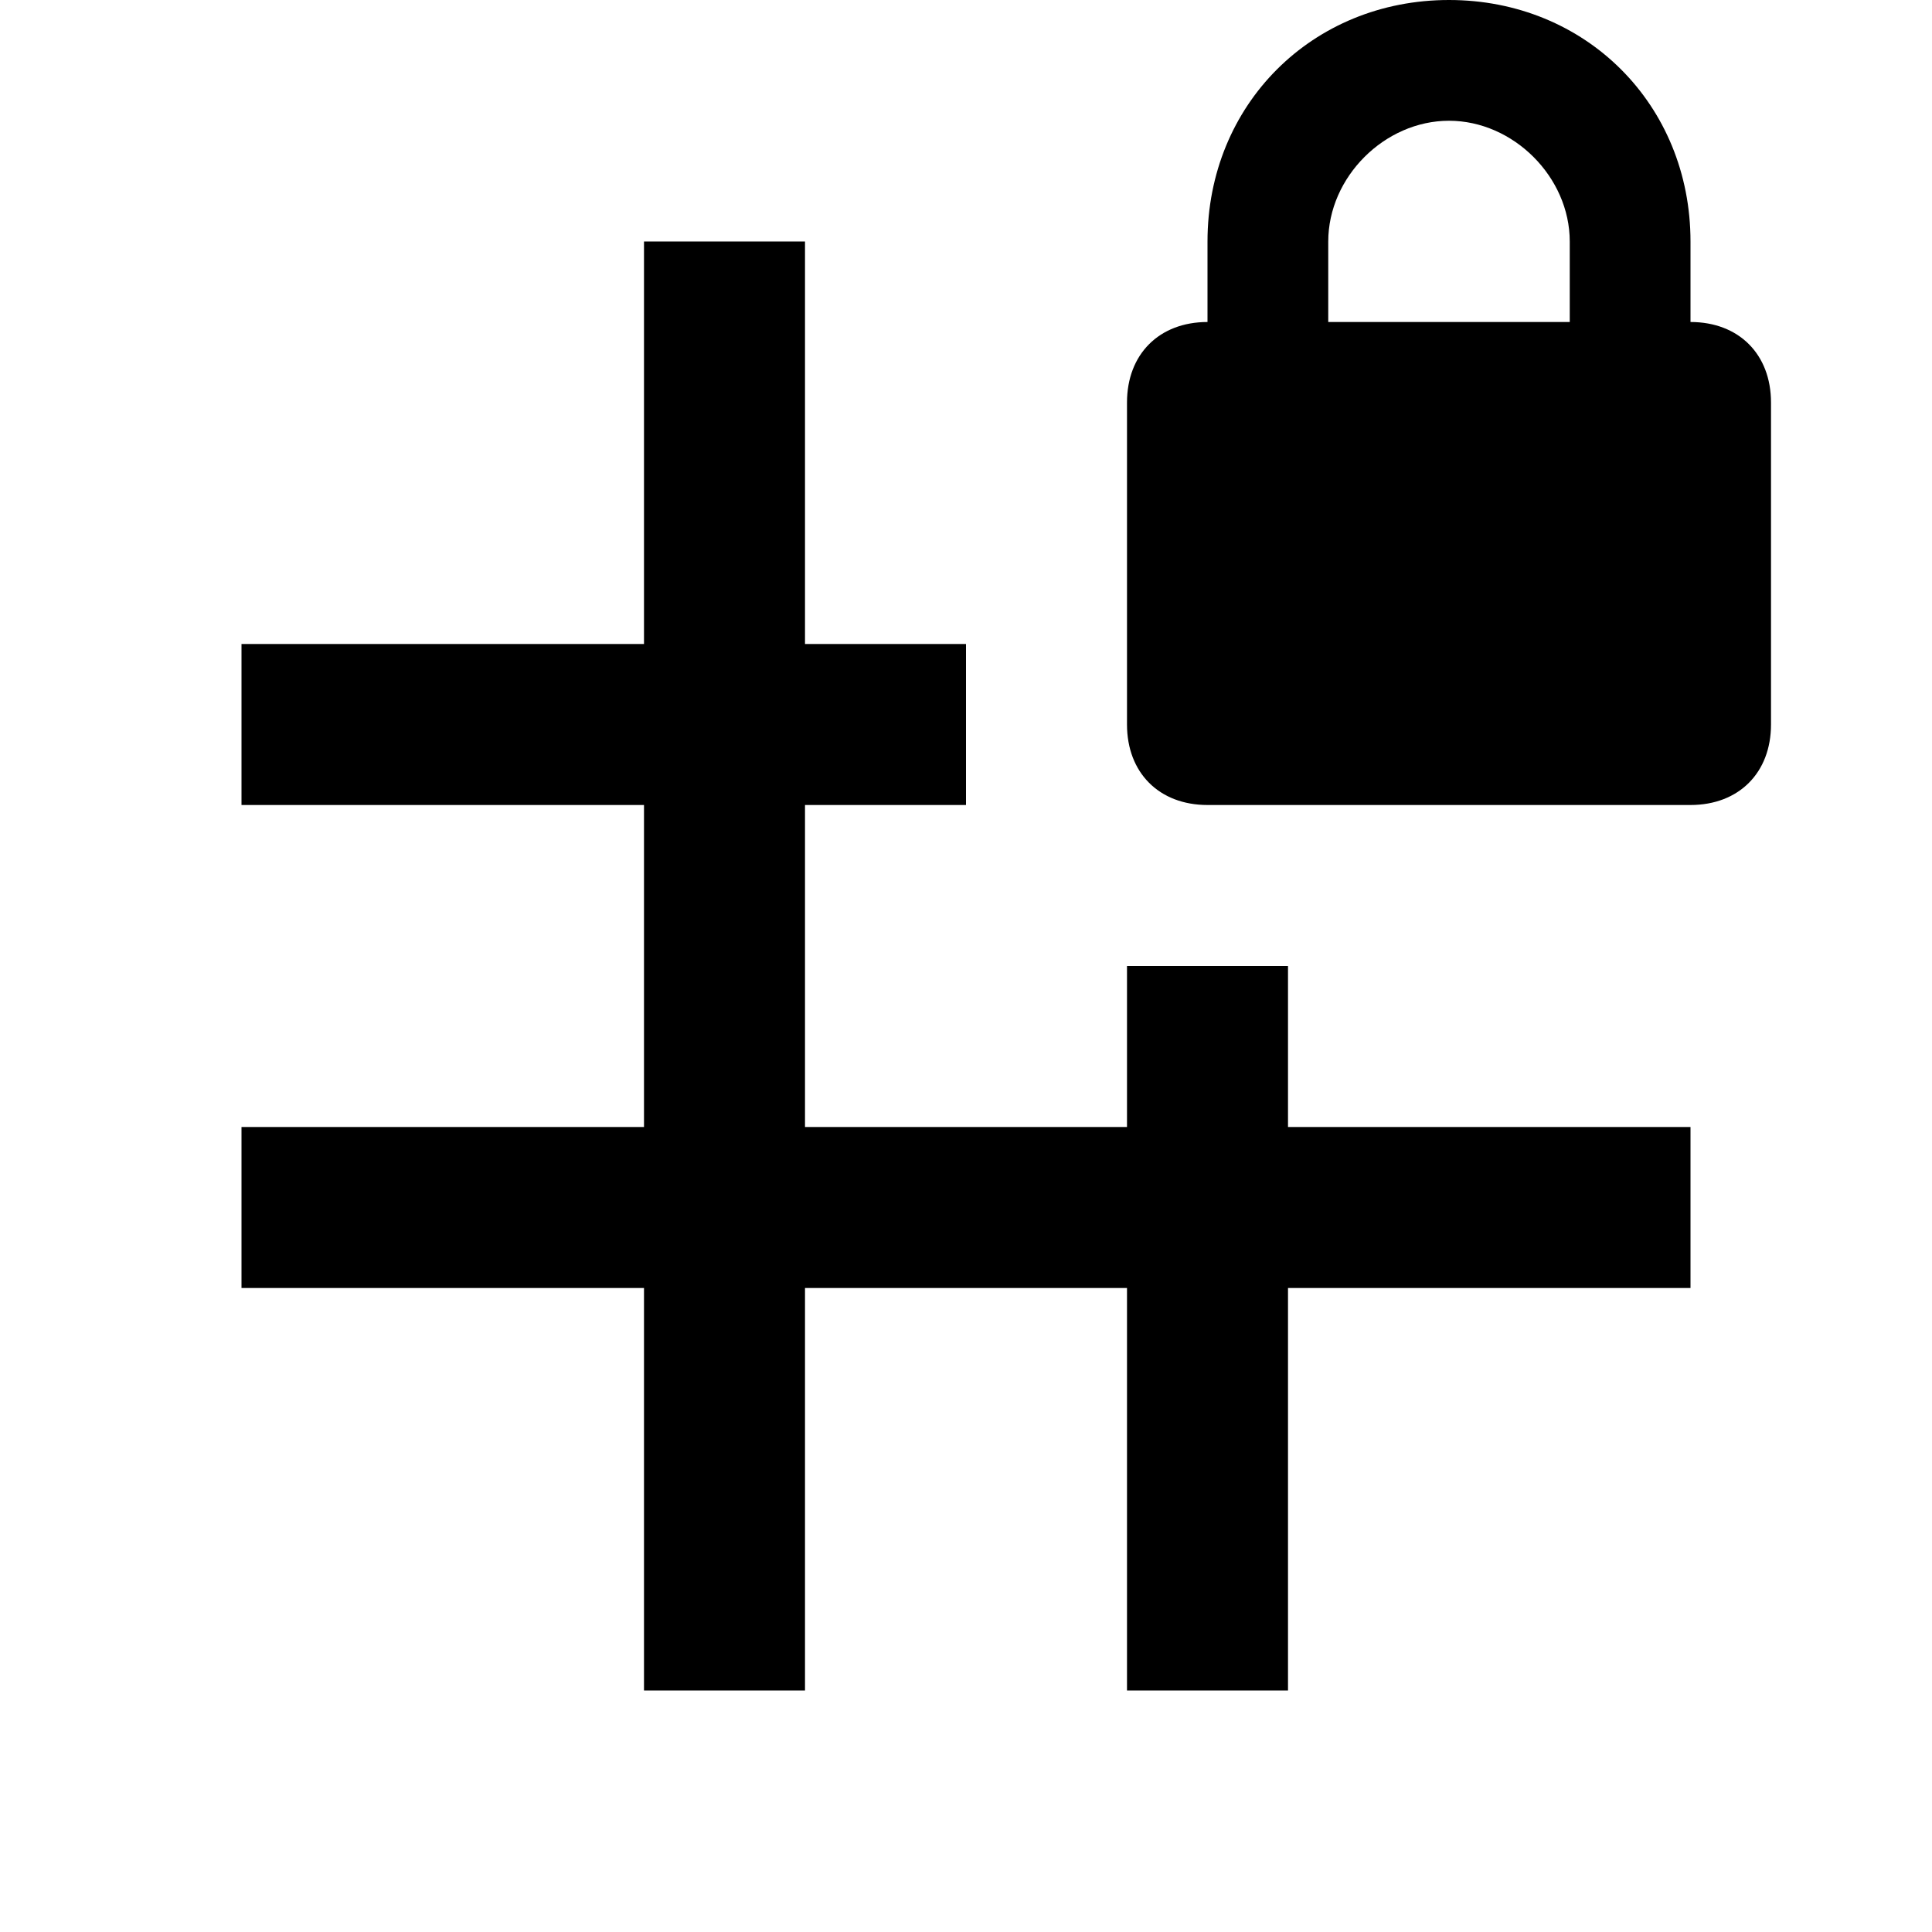
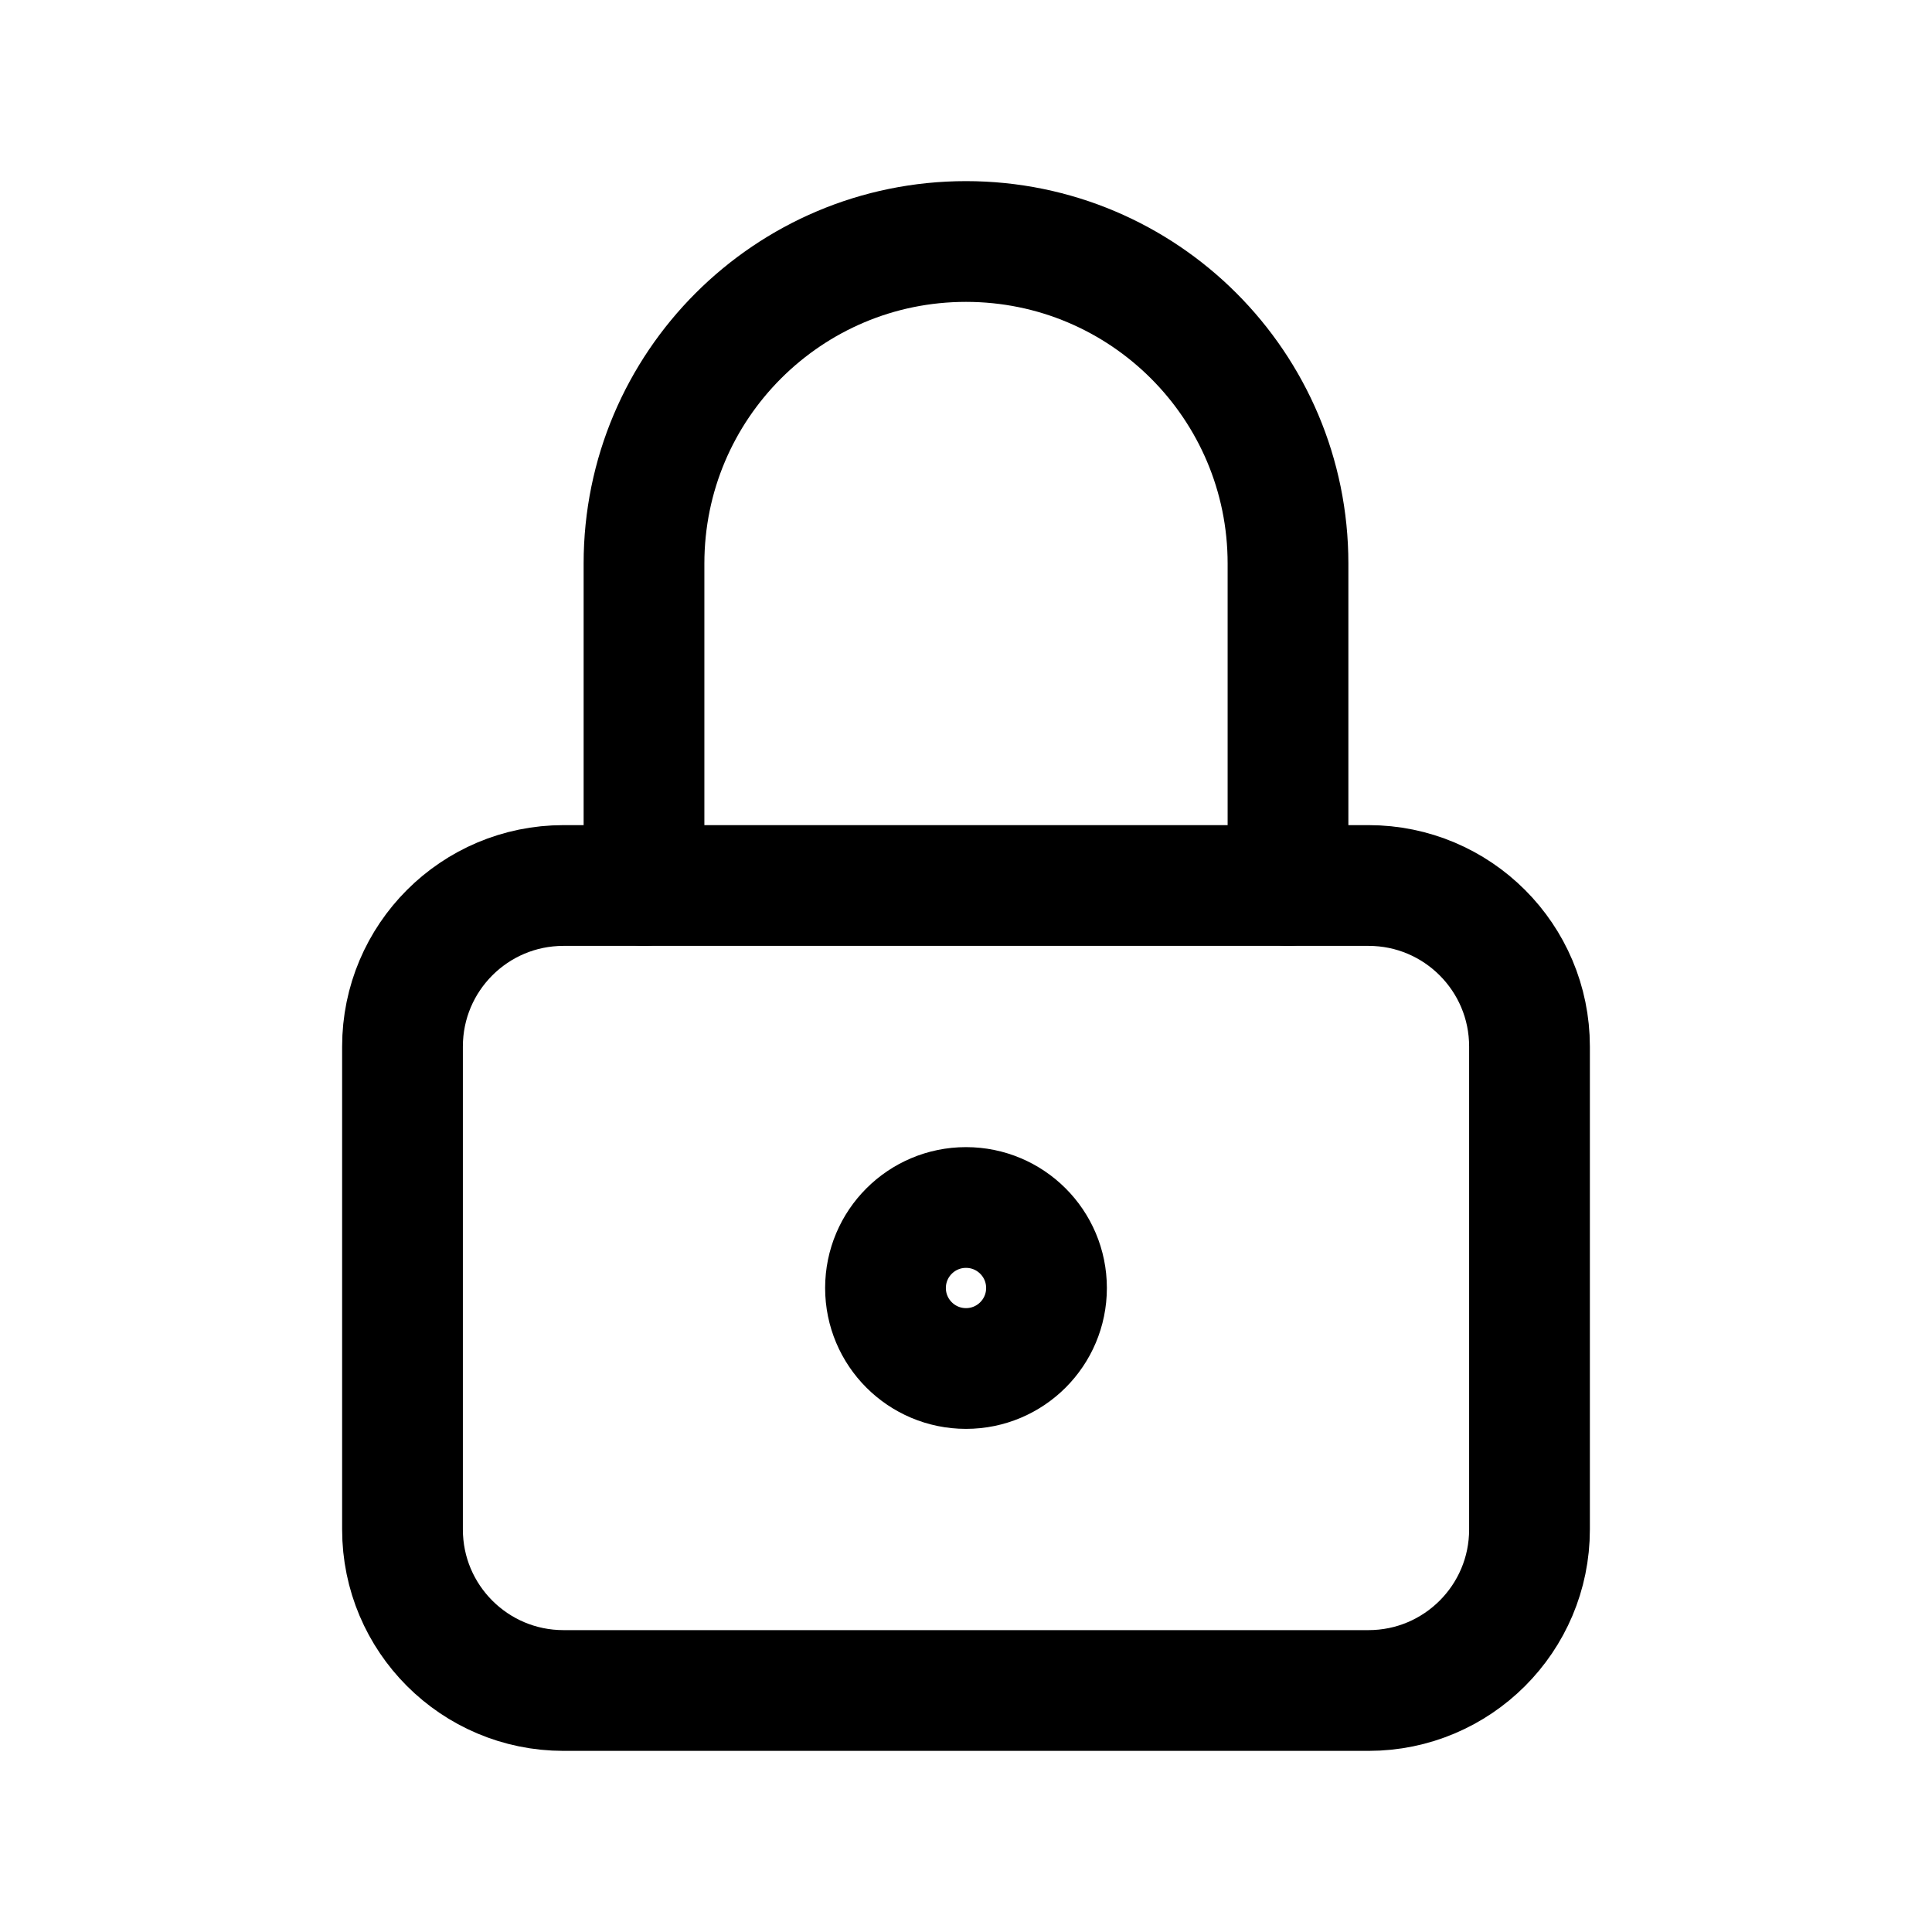
- <svg xmlns="http://www.w3.org/2000/svg" version="1.1" id="Layer_1" x="0px" y="0px" viewBox="0 0 24 24" enable-background="new 0 0 24 24" xml:space="preserve">
-   <g>
-     <polygon points="16,12 14,12 14,14 10,14 10,10 12,10 12,8 10,8 10,3 8,3 8,8 3,8 3,10 8,10 8,14 3,14 3,16 8,16 8,21 10,21 10,16    14,16 14,21 16,21 16,16 21,16 21,14 16,14  " />
-     <path d="M21,4V3c0-1.7-1.3-3-3-3s-3,1.3-3,3v1c-0.6,0-1,0.4-1,1v4c0,0.6,0.4,1,1,1h6c0.6,0,1-0.4,1-1V5C22,4.4,21.6,4,21,4z    M19.5,4h-3V3c0-0.8,0.7-1.5,1.5-1.5s1.5,0.7,1.5,1.5V4z" />
-   </g>
+ <svg xmlns="http://www.w3.org/2000/svg" class="icon icon-tabler icon-tabler-lock" width="24" height="24" viewBox="0 0 24 24" stroke-width="1.5" stroke="currentColor" fill="none" stroke-linecap="round" stroke-linejoin="round">
+   <path stroke="none" d="M0 0h24v24H0z" fill="none" />
+   <path d="M5 13a2 2 0 0 1 2 -2h10a2 2 0 0 1 2 2v6a2 2 0 0 1 -2 2h-10a2 2 0 0 1 -2 -2v-6z" />
+   <path d="M11 16a1 1 0 1 0 2 0a1 1 0 0 0 -2 0" />
+   <path d="M8 11v-4a4 4 0 1 1 8 0v4" />
</svg>
